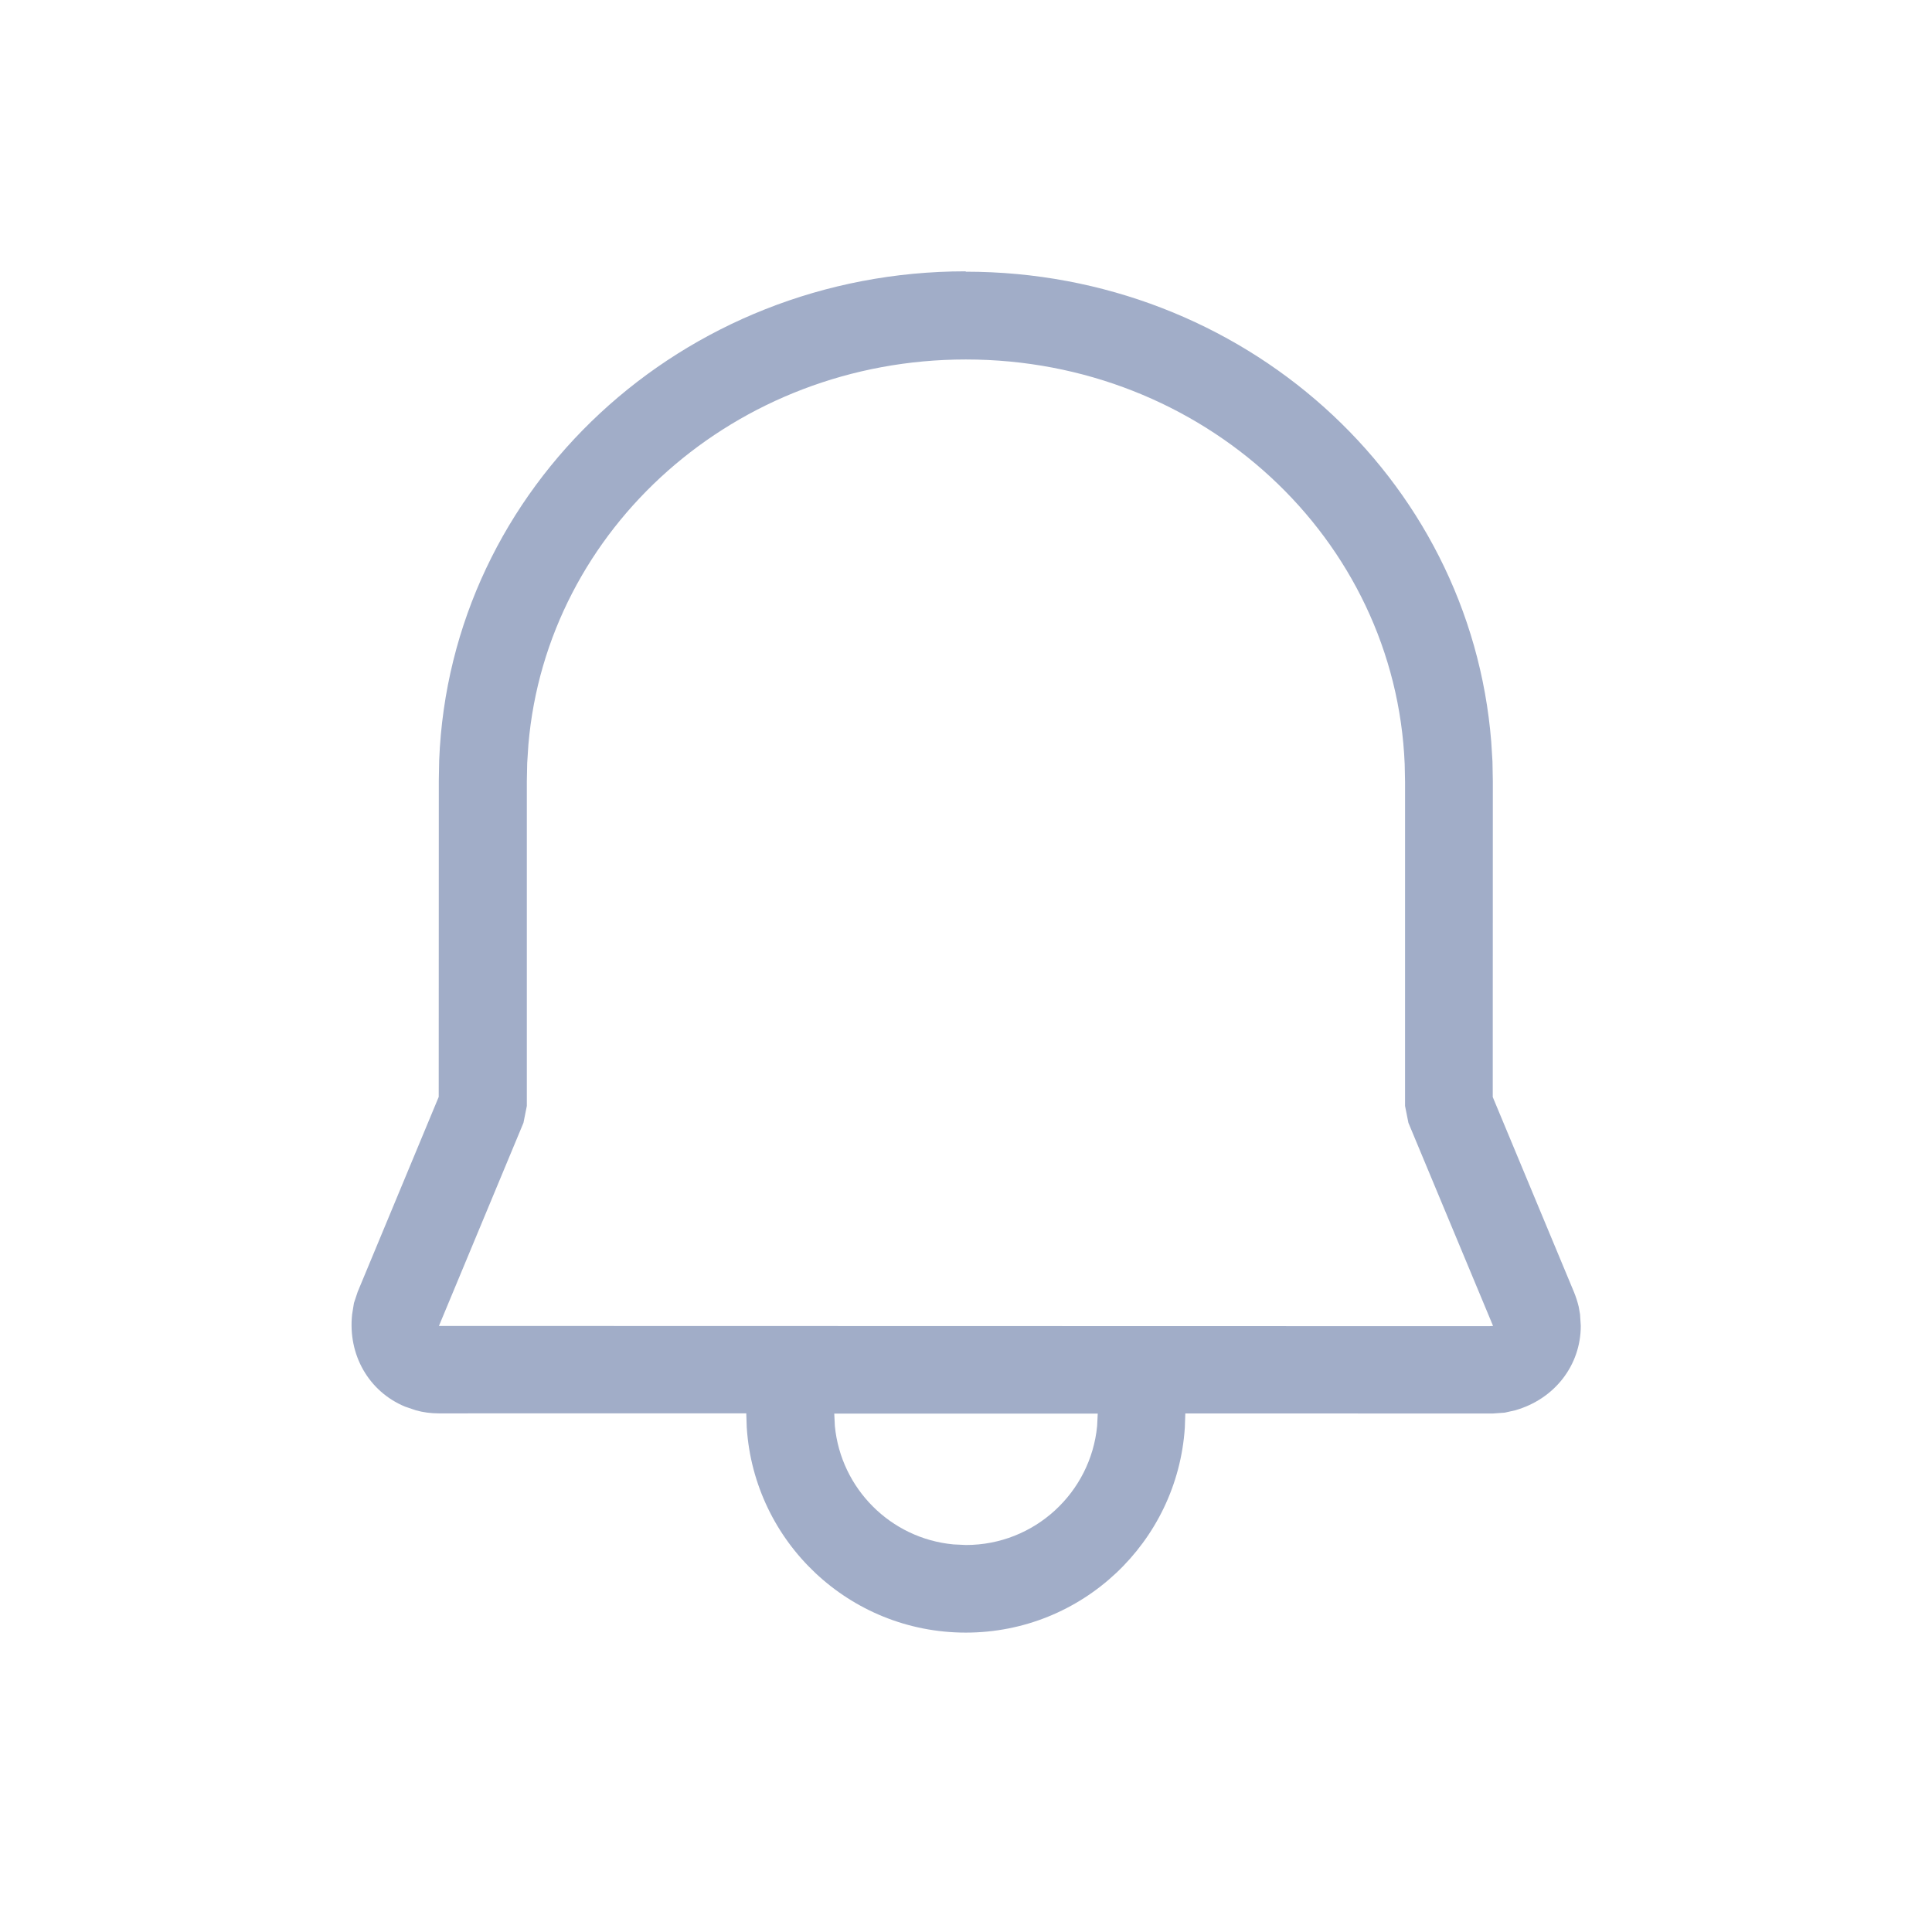
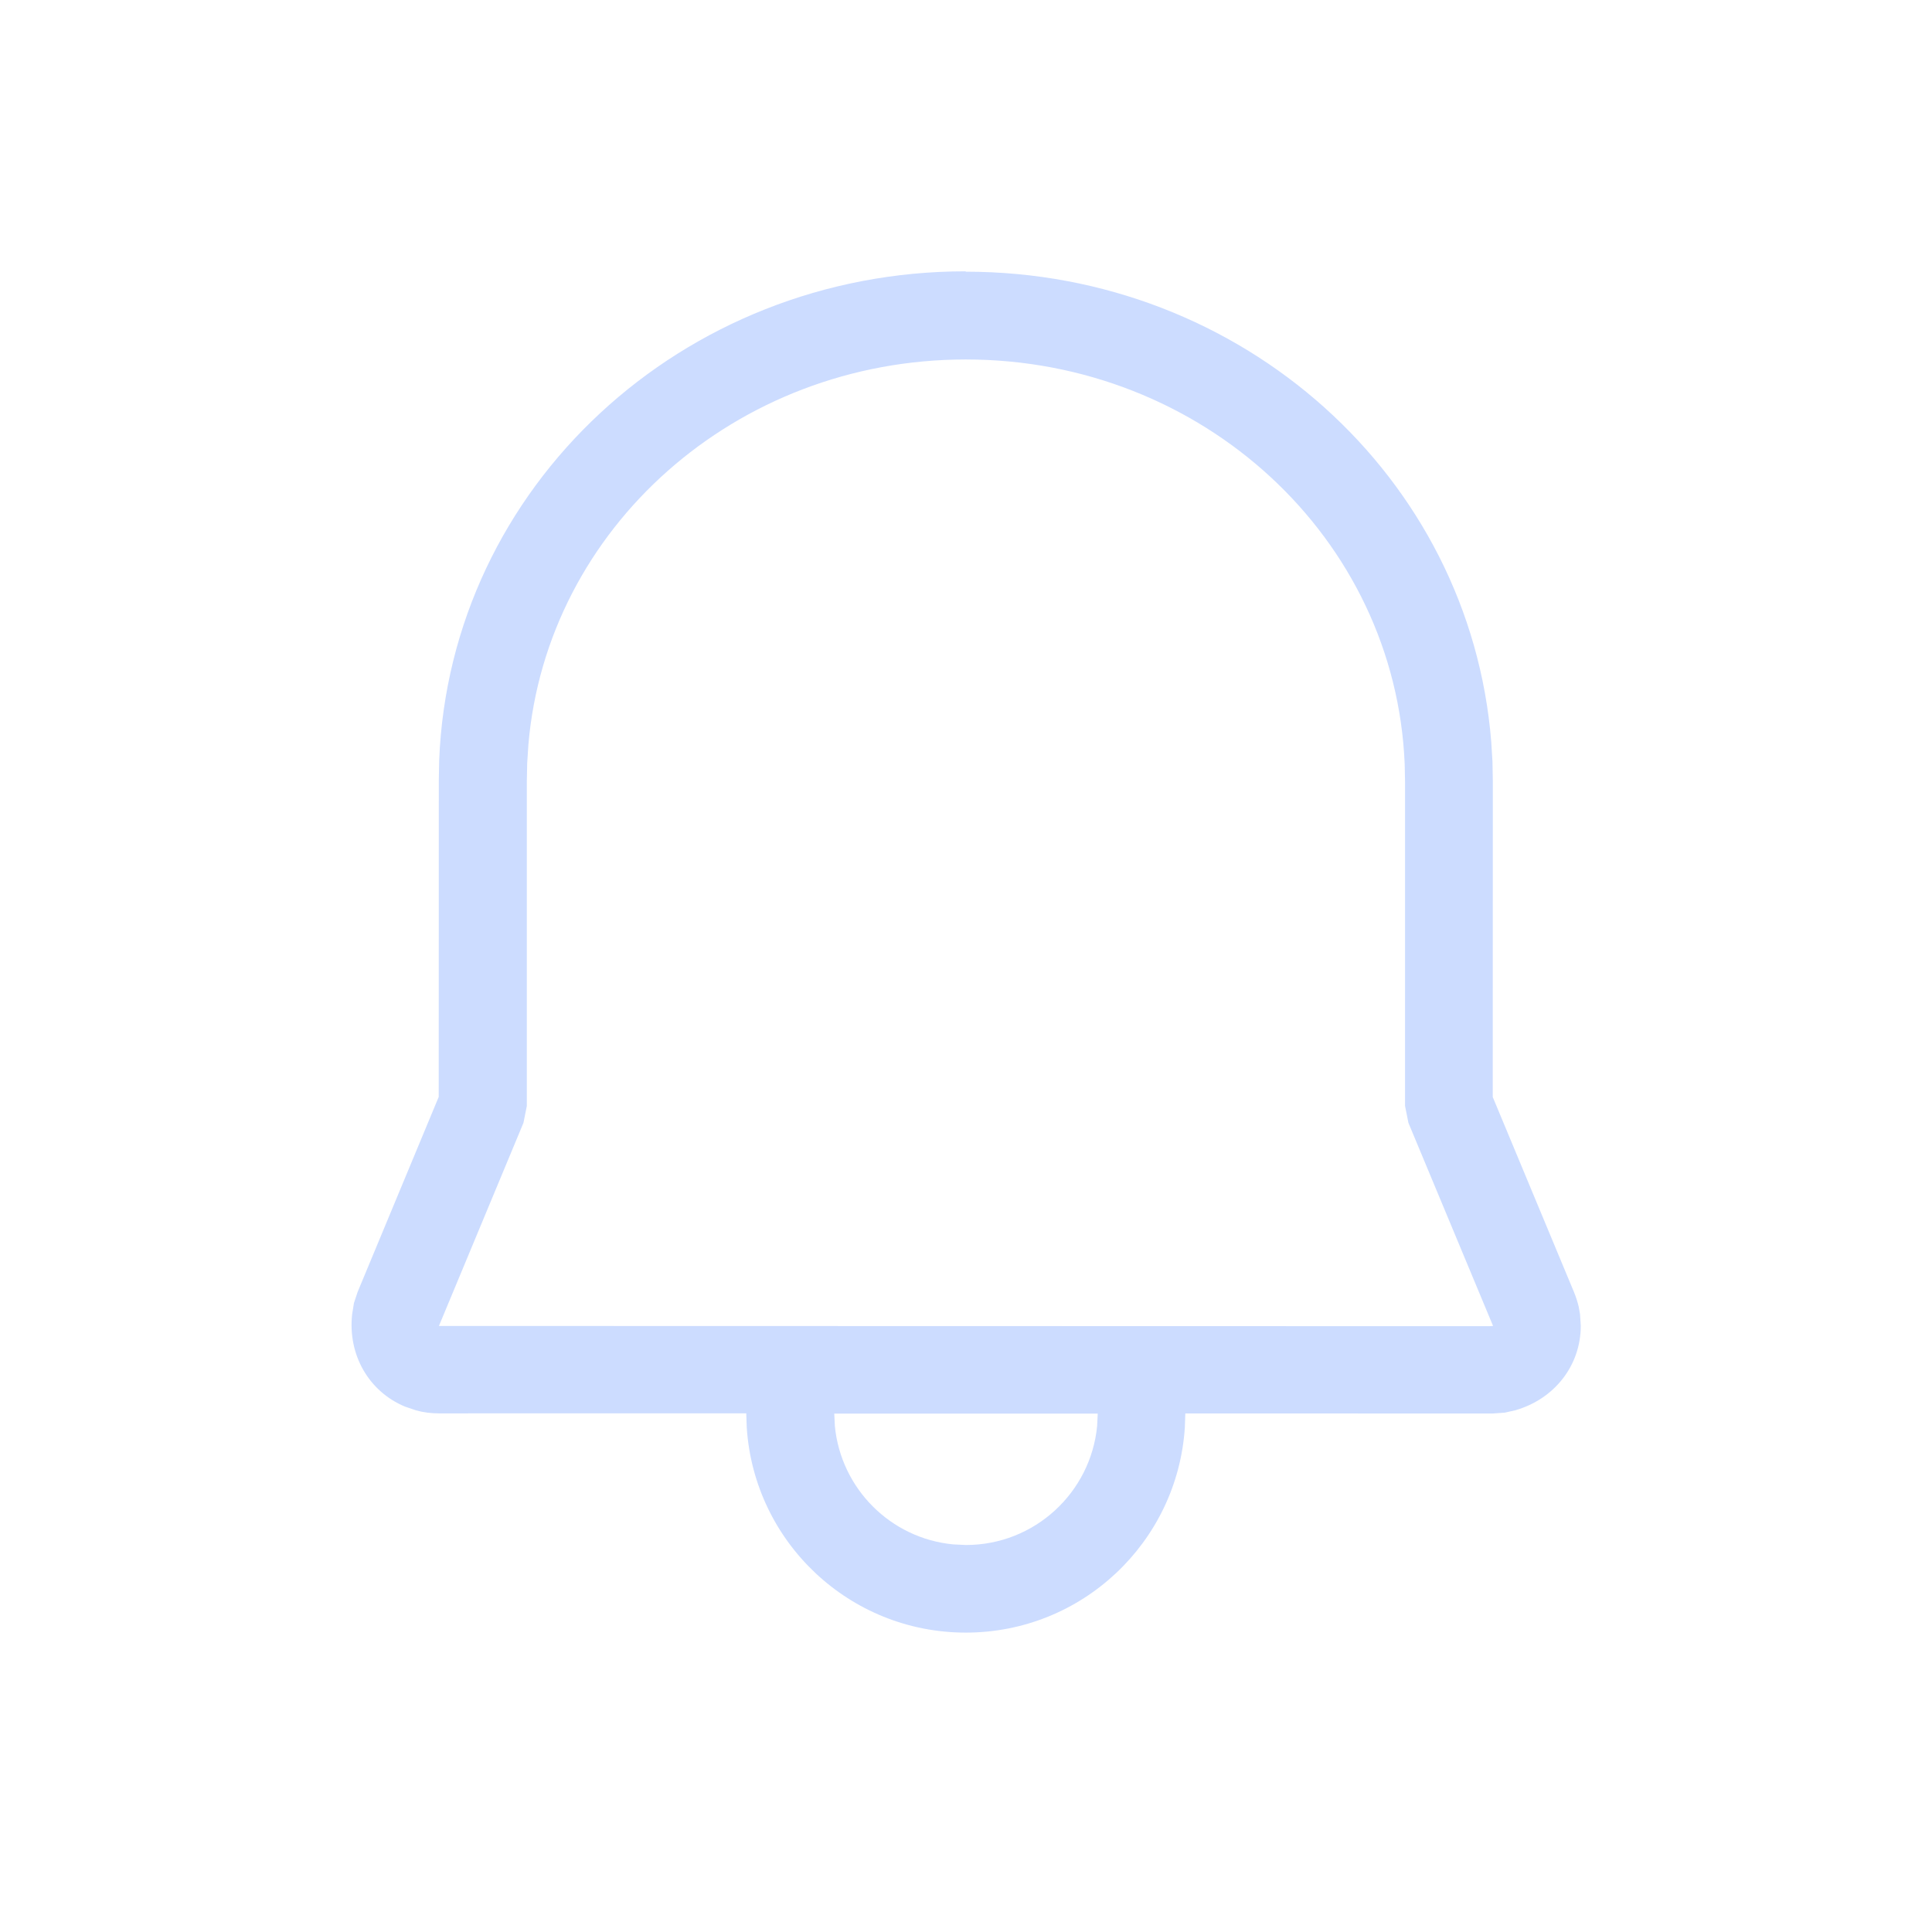
<svg xmlns="http://www.w3.org/2000/svg" width="16" height="16" version="1.1" id="svg7">
  <defs id="defs11" />
  <style id="current-color-scheme" type="text/css">.ColorScheme-Text {
-             color:#a1adc8;
+             color:#ccdcff;
        }
        .ColorScheme-NegativeText {
            color:#da4453;
        }</style>
  <rect x="-3.4674249e-05" y="-3.5037599e-05" width="16" height="16" fill="none" stroke-linecap="round" stroke-linejoin="round" stroke-width="1.231" id="rect42" style="display:inline" />
  <path class="ColorScheme-Text" d="M 11,3 A 1,1 0 0 0 10.006,4.1 4.988,4.988 0 0 0 6,9 v 4.5 l -2,2 V 16 h 14 v -0.5 l -2,-2 V 9 A 4.987,4.987 0 0 0 11.994,4.1 1,1 0 0 0 11,3 Z m 0,2 a 4,4 0 0 1 4,4 v 4.922 L 16,15 H 6 L 7,13.922 V 9 A 4,4 0 0 1 11,5 Z M 9.27,17 a 2,2 0 0 0 1.73,1 2,2 0 0 0 1.729,-1 z" opacity="0.35" id="path3" style="display:none;fill:currentColor" />
  <path class="ColorScheme-Text" d="m 7.998,2.25 c 2.29,0 4.177,1.698 4.352,3.895 l 0.01,0.162 0.003,0.163 -7.27e-4,2.615 0.673,1.616 c 0.016,0.039 0.029,0.08 0.039,0.121 l 0.011,0.063 0.006,0.095 c 0,0.326 -0.216,0.607 -0.545,0.7 l -0.085,0.019 -0.098,0.007 -2.547,-4.36e-4 -0.004,0.117 c -0.062,0.948 -0.85,1.698 -1.814,1.698 -0.964,0 -1.753,-0.75 -1.814,-1.699 l -0.004,-0.117 -2.546,4.36e-4 c -0.064,0 -0.128,-0.008 -0.189,-0.025 l -0.091,-0.031 c -0.299,-0.124 -0.475,-0.428 -0.438,-0.765 l 0.015,-0.093 0.031,-0.093 0.671,-1.614 8e-4,-2.624 0.003,-0.163 c 0.089,-2.267 2.012,-4.05 4.359,-4.05 z M 9.091,11.707 H 6.909 l 0.005,0.103 c 0.05,0.518 0.462,0.931 0.981,0.98 l 0.105,0.005 c 0.567,0 1.033,-0.433 1.086,-0.986 z M 7.998,2.977 c -1.907,0 -3.469,1.399 -3.622,3.189 l -0.01,0.154 -0.003,0.149 V 9.159 l -0.028,0.14 -0.7,1.682 8.697,0.002 0.033,-0.002 -0.701,-1.682 -0.028,-0.14 7.3e-5,-2.682 -0.003,-0.148 C 11.557,4.457 9.96,2.977 7.999,2.977 Z" id="path37" style="display:inline;fill:currentColor;stroke-width:0.727" />
</svg>
